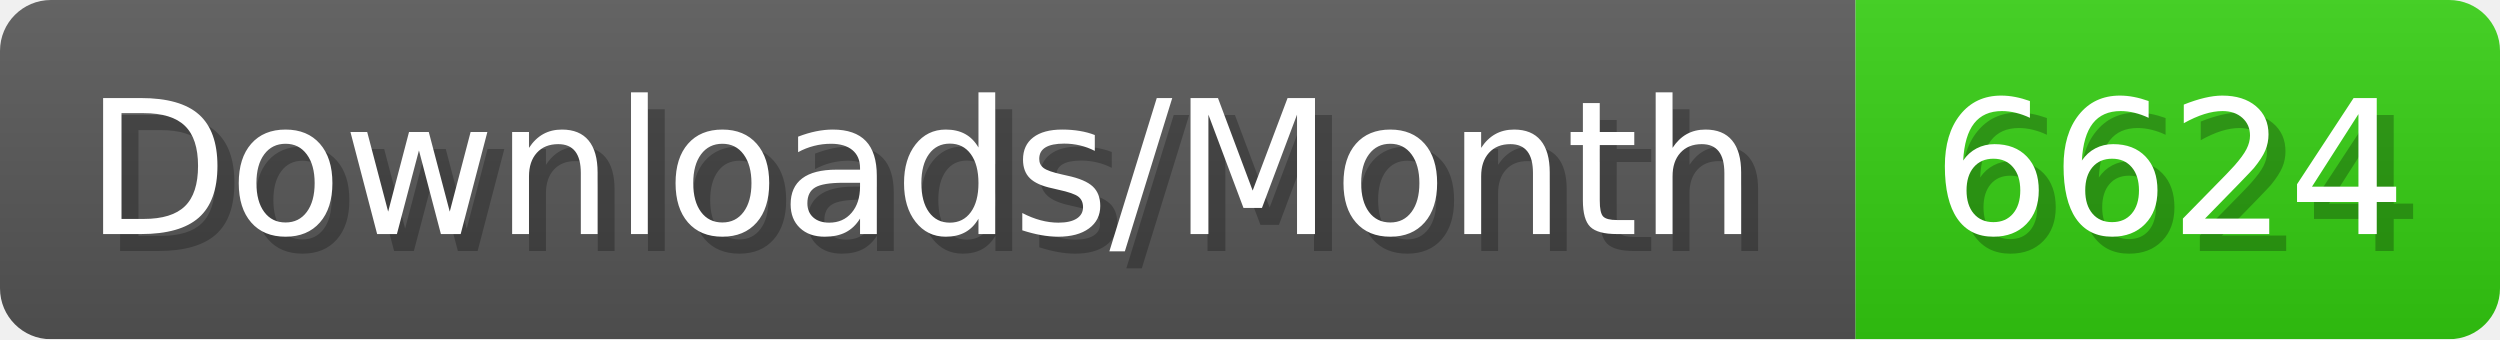
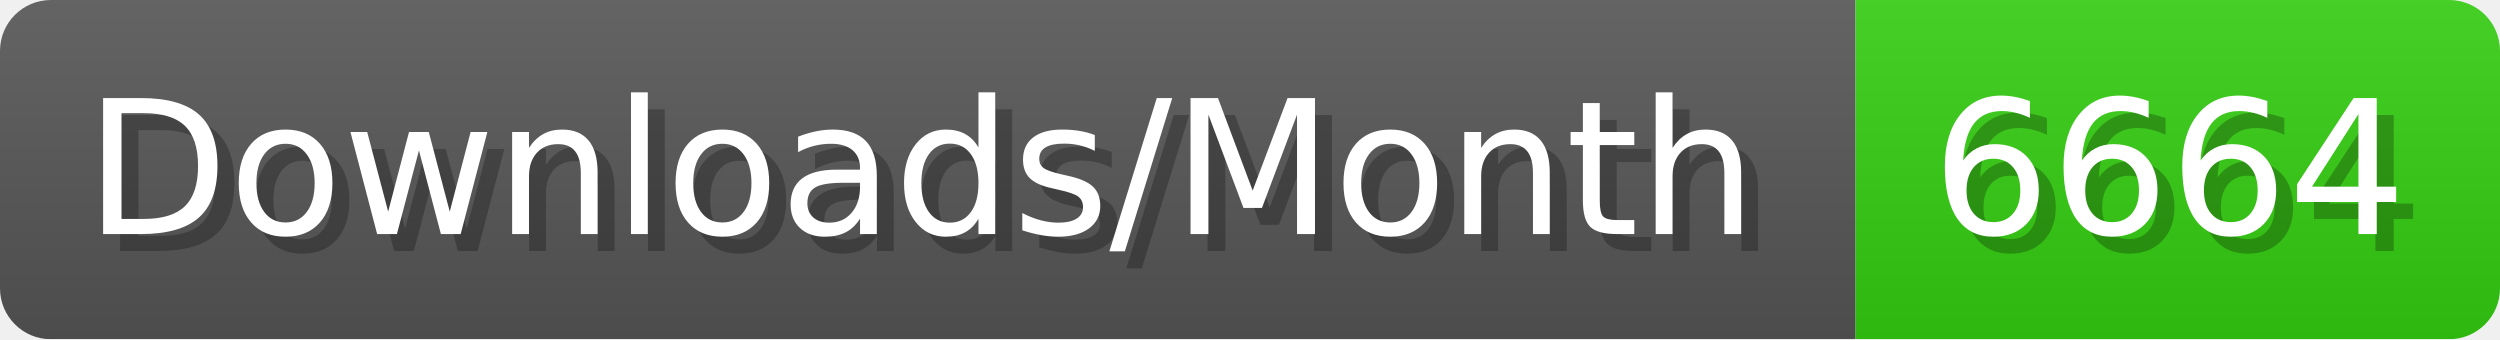
- <svg xmlns="http://www.w3.org/2000/svg" width="147.4" height="20" viewBox="0 0 1474 200" role="img" aria-label="Downloads/Month: 6624">
+ <svg xmlns="http://www.w3.org/2000/svg" width="147.4" height="20" viewBox="0 0 1474 200" role="img" aria-label="Downloads/Month: 6664">
  <linearGradient id="YlXUI" x2="0" y2="100%">
    <stop offset="0" stop-opacity=".1" stop-color="#EEE" />
    <stop offset="1" stop-opacity=".1" />
  </linearGradient>
  <mask id="JHhop">
    <rect width="1474" height="200" rx="30" fill="#FFF" />
  </mask>
  <g mask="url(#JHhop)">
    <rect width="1094" height="200" fill="#555" />
    <rect width="380" height="200" fill="#3C1" x="1094" />
    <rect width="1474" height="200" fill="url(#YlXUI)" />
  </g>
  <g aria-hidden="true" fill="#fff" text-anchor="start" font-family="Verdana,DejaVu Sans,sans-serif" font-size="110">
    <text x="60" y="148" textLength="994" fill="#000" opacity="0.25">Downloads/Month</text>
    <text x="50" y="138" textLength="994">Downloads/Month</text>
-     <text x="1149" y="148" textLength="280" fill="#000" opacity="0.25">6624</text>
-     <text x="1139" y="138" textLength="280">6624</text>
+     <text x="1149" y="148" textLength="280" fill="#000" opacity="0.25">6664</text>
+     <text x="1139" y="138" textLength="280">6664</text>
  </g>
</svg>
